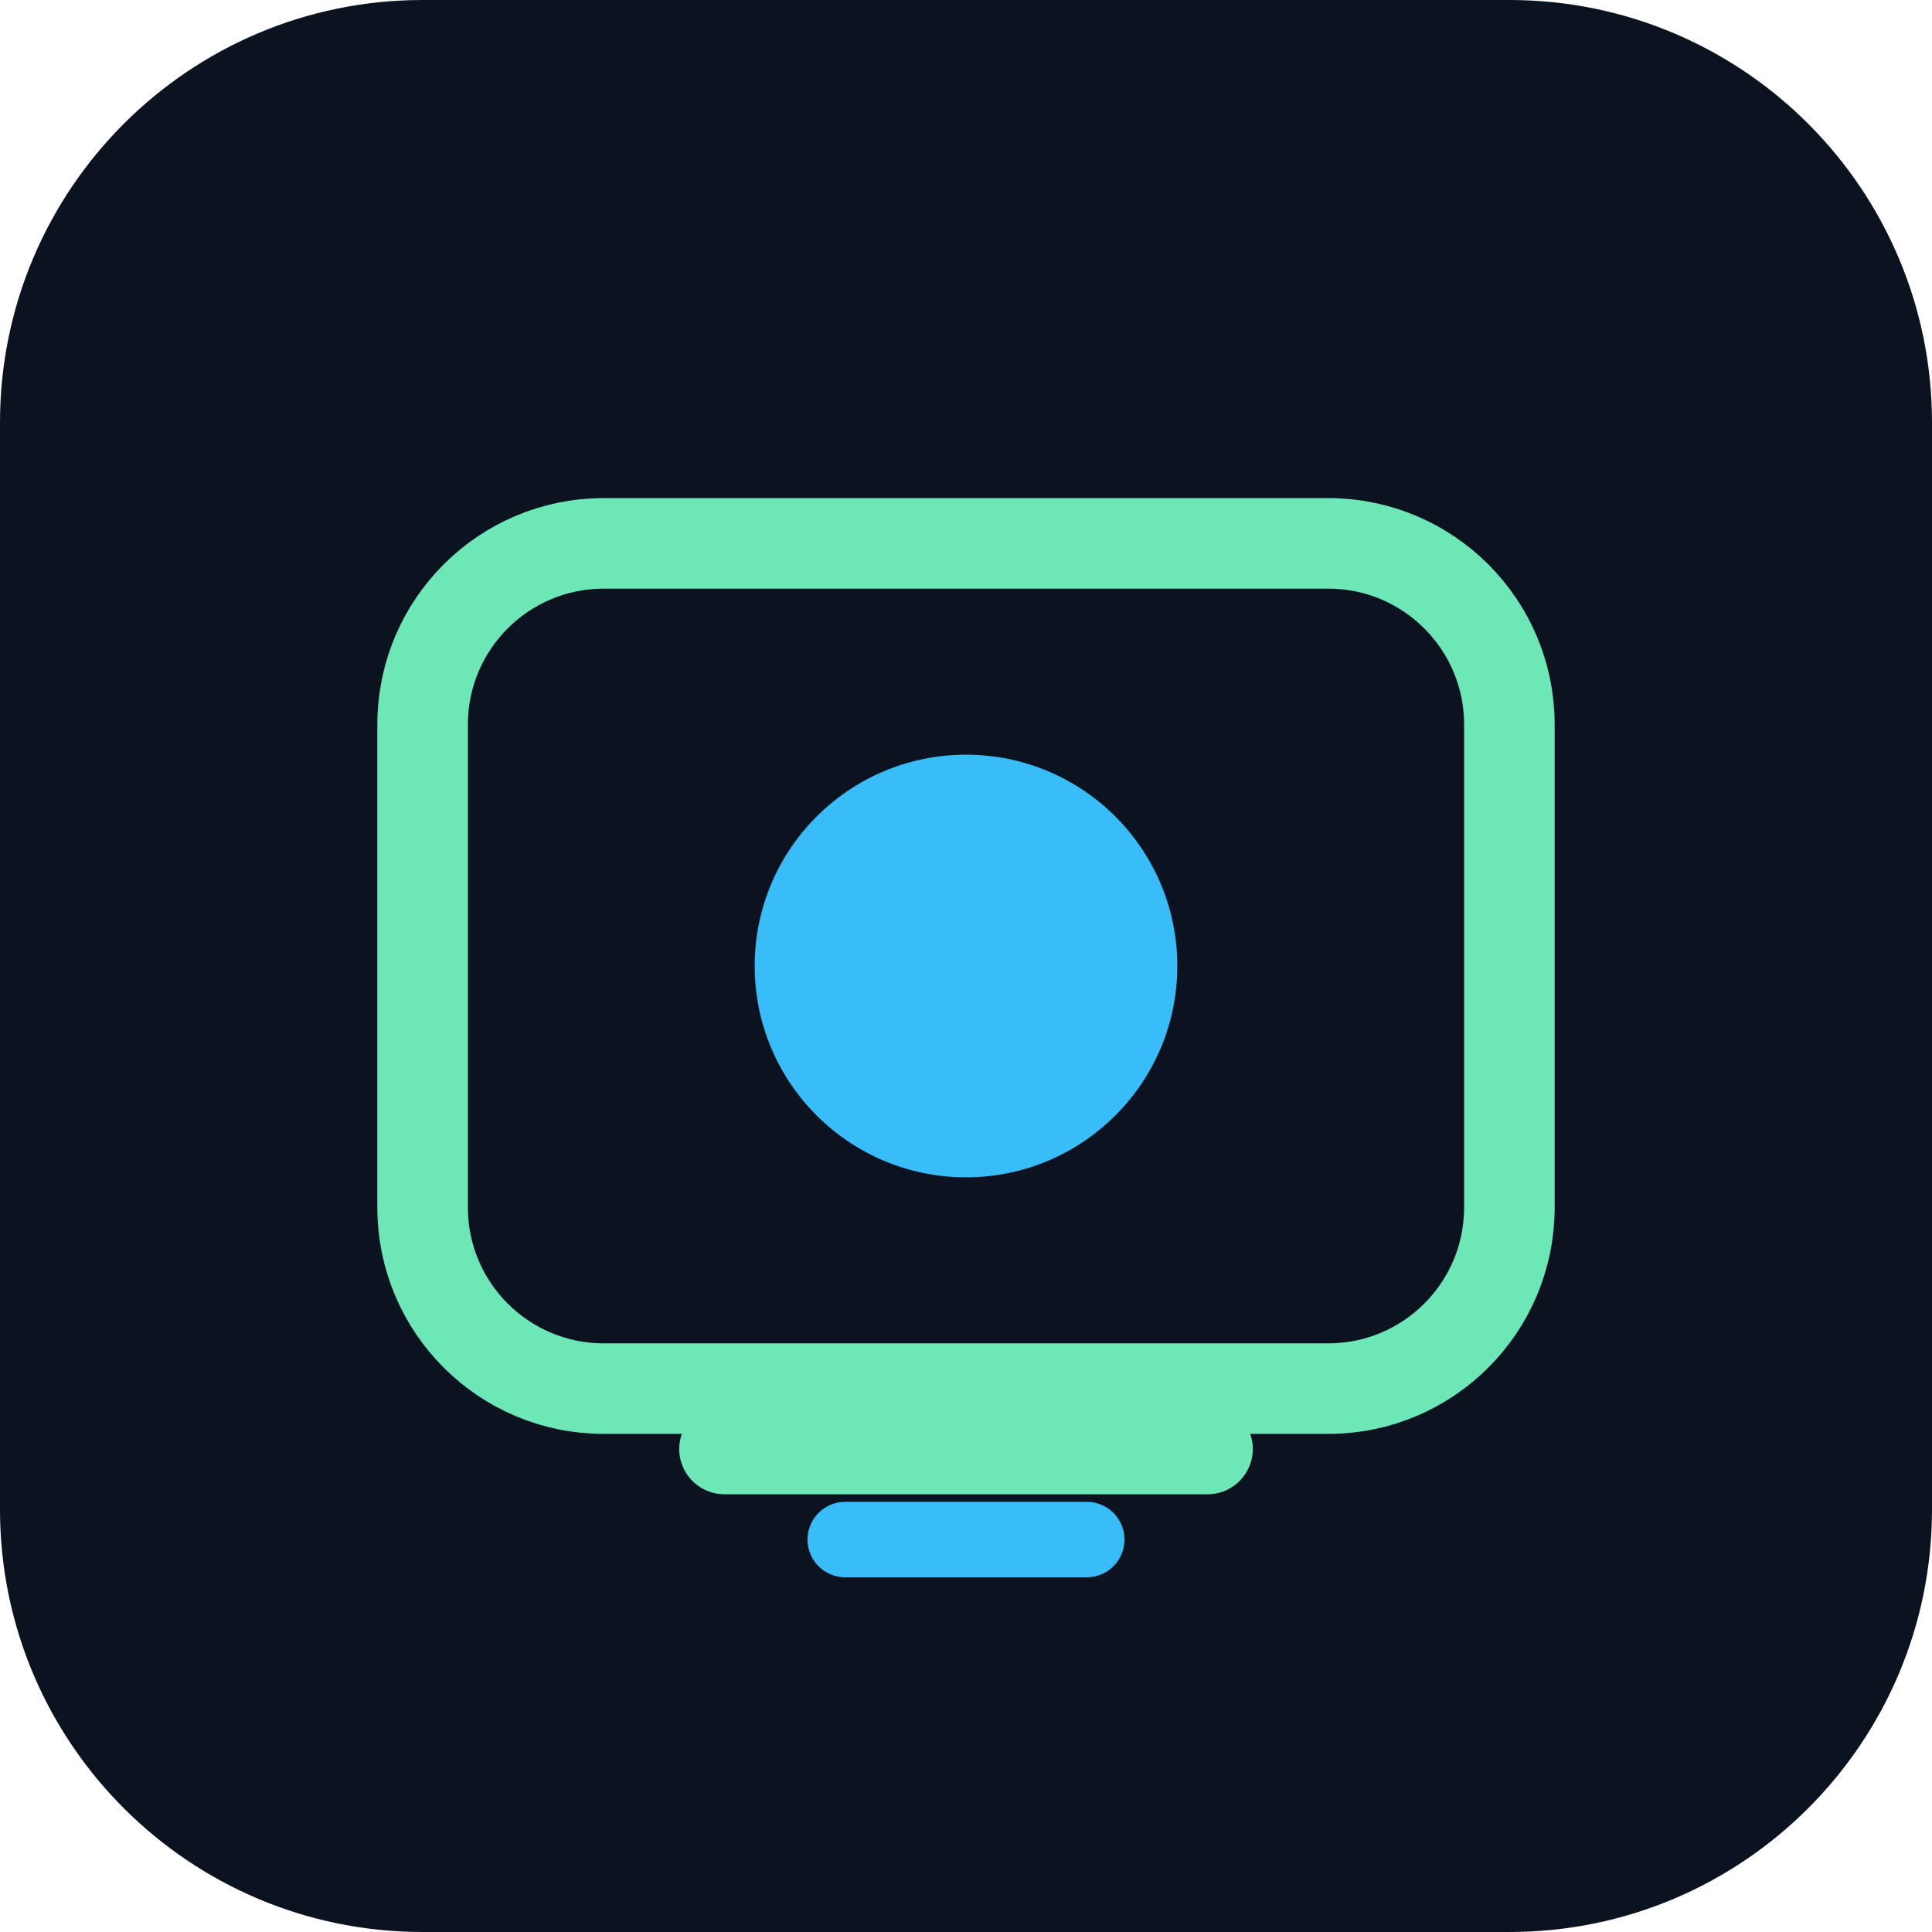
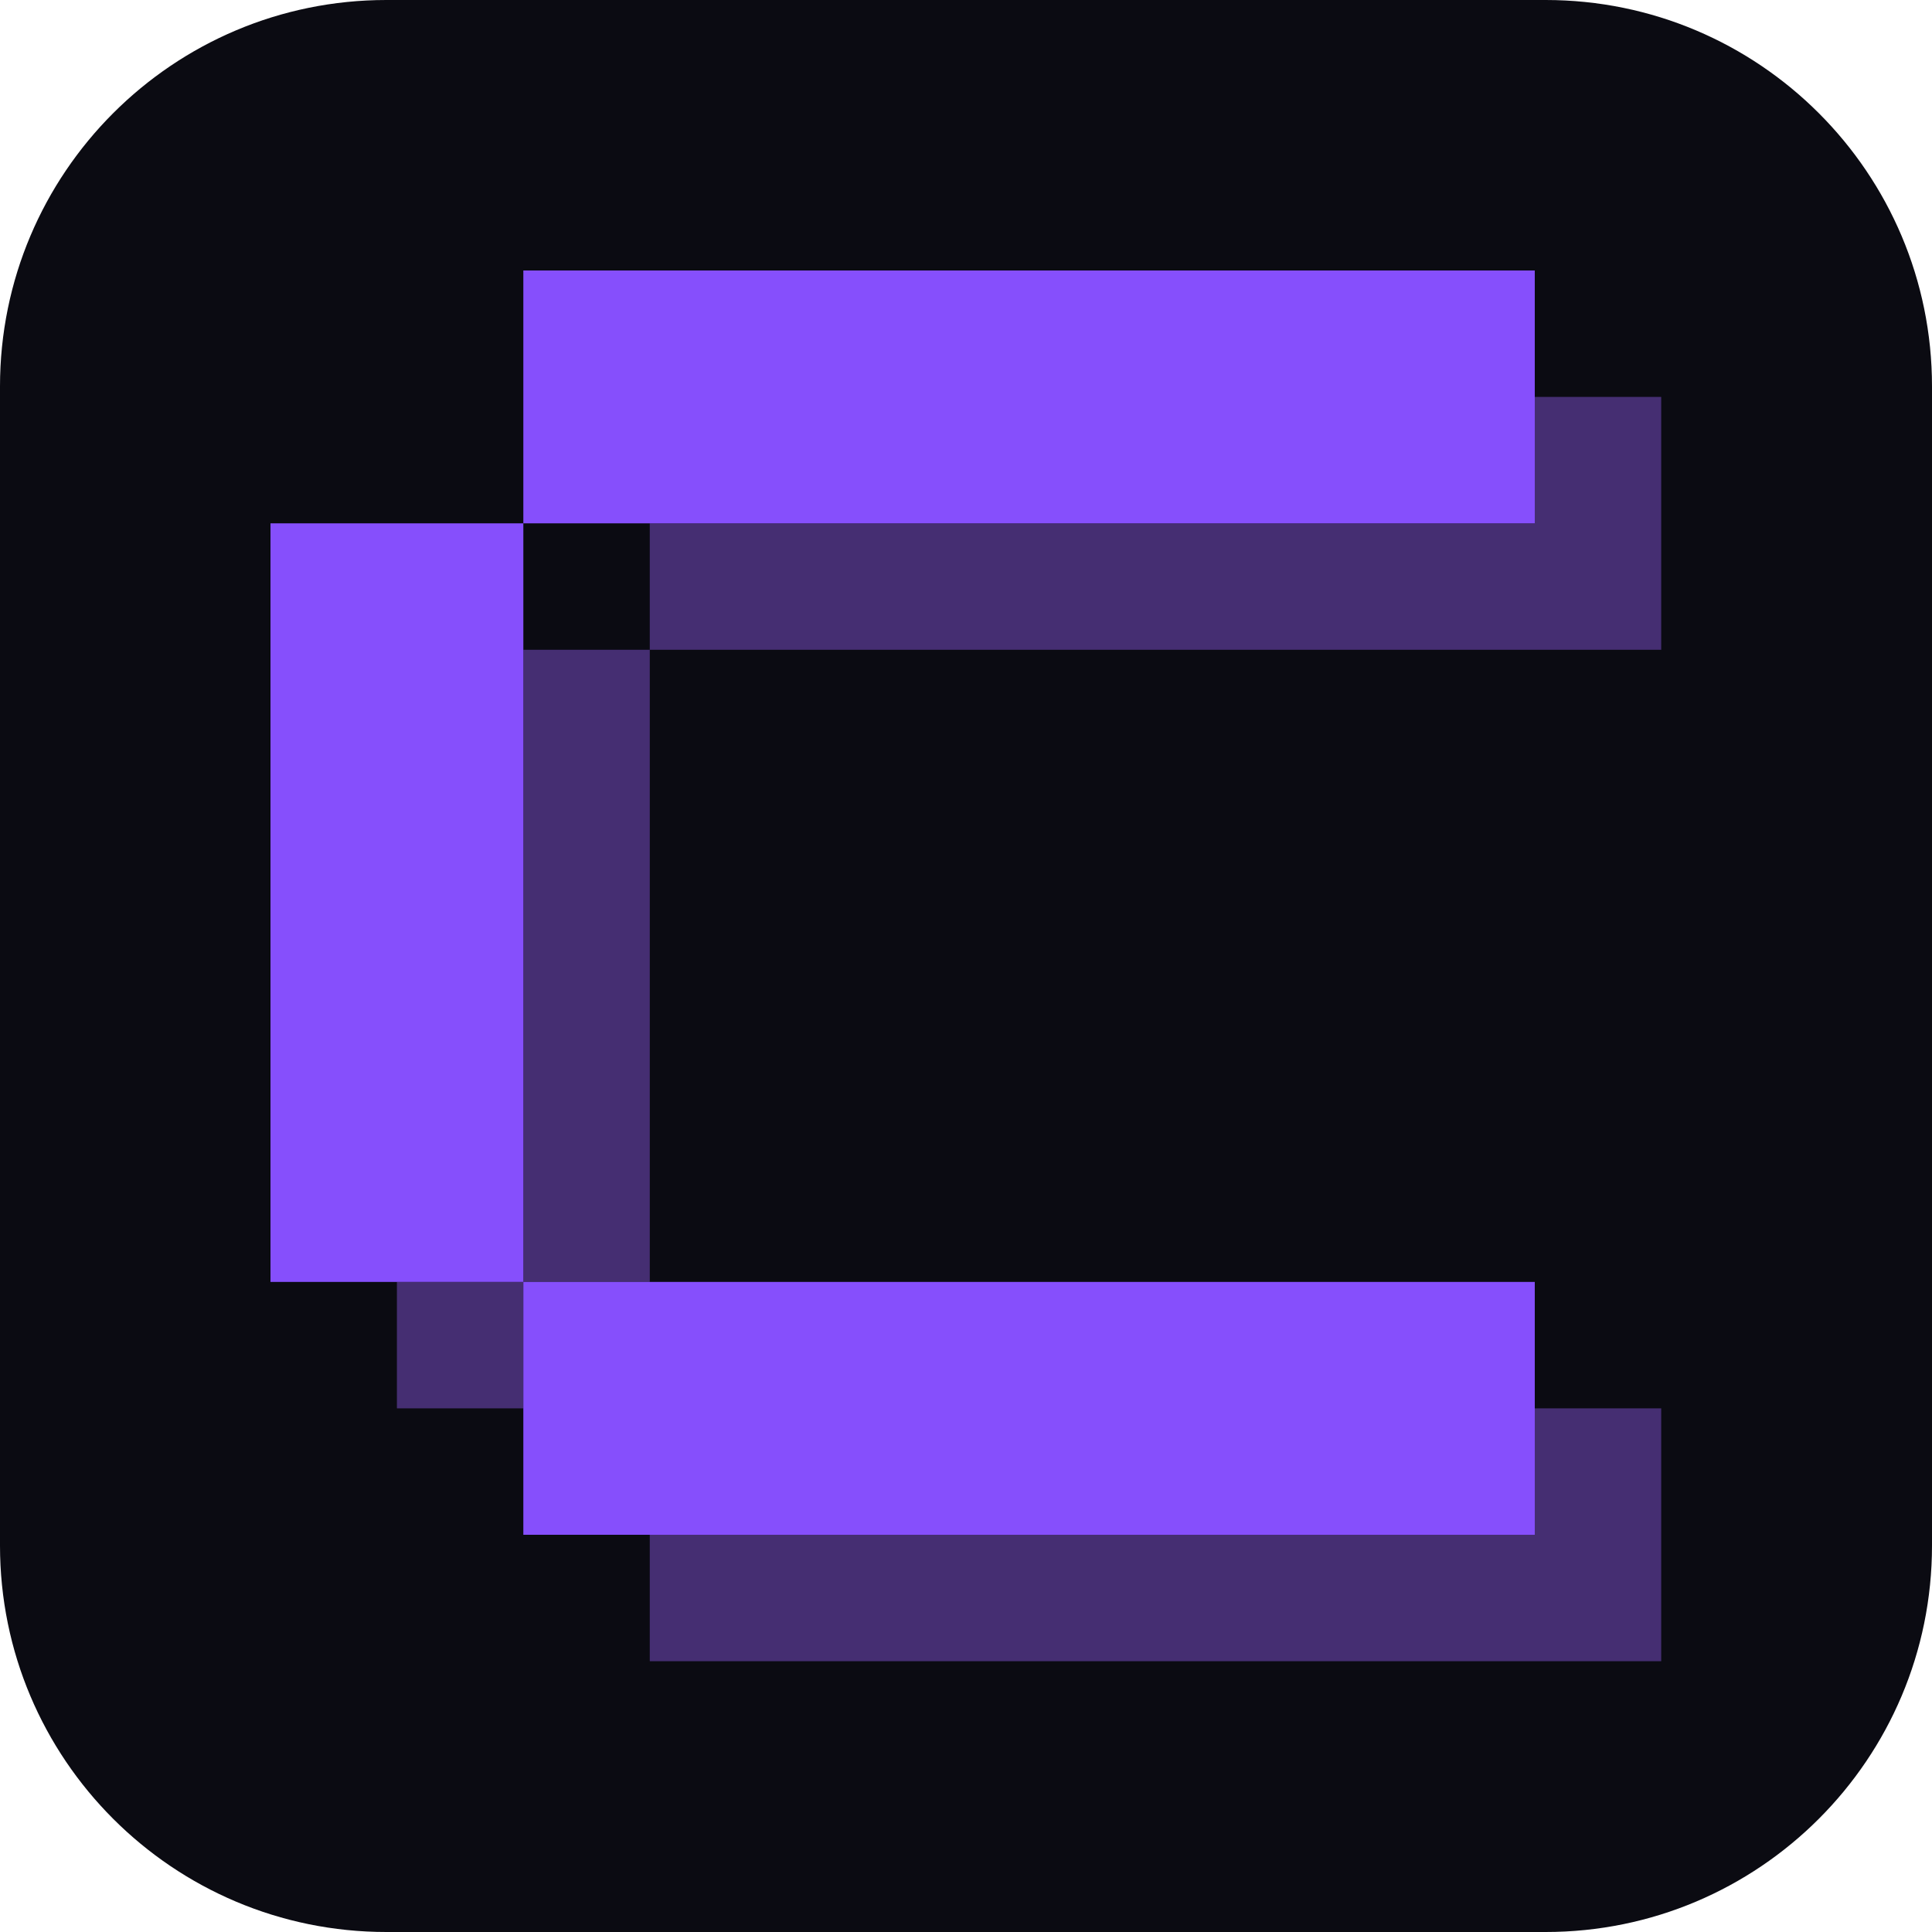
- <svg xmlns="http://www.w3.org/2000/svg" viewBox="0 0 128 128" role="img" aria-label="Coolify MCP">
-   <rect width="128" height="128" rx="28" fill="#0B1220" />
-   <rect x="28" y="36" width="72" height="56" rx="12" fill="none" stroke="#6EE7B7" stroke-width="6" />
-   <circle cx="64" cy="64" r="14" fill="#38BDF8" />
-   <path d="M48 96h32" stroke="#6EE7B7" stroke-width="6" stroke-linecap="round" />
-   <path d="M56 102h16" stroke="#38BDF8" stroke-width="5" stroke-linecap="round" />
+ <svg xmlns="http://www.w3.org/2000/svg" width="200" height="200" viewBox="0 0 200 200" role="img" aria-label="Coolify">
+   <rect width="200" height="200" rx="40" fill="#0B0B12" />
+   <g transform="translate(28,28) scale(0.409)">
+     <path d="M64 256v32H32v-32zm0 0V96h32v160ZM96 96V64h224V32h32v64Zm224 192h32v64H96v-32h224z" fill="#452e72" />
+     <path d="M64 256H0V64h64Zm0-192V0h256v64Zm0 192h256v64H64Z" fill="#864ffc" />
+   </g>
</svg>
